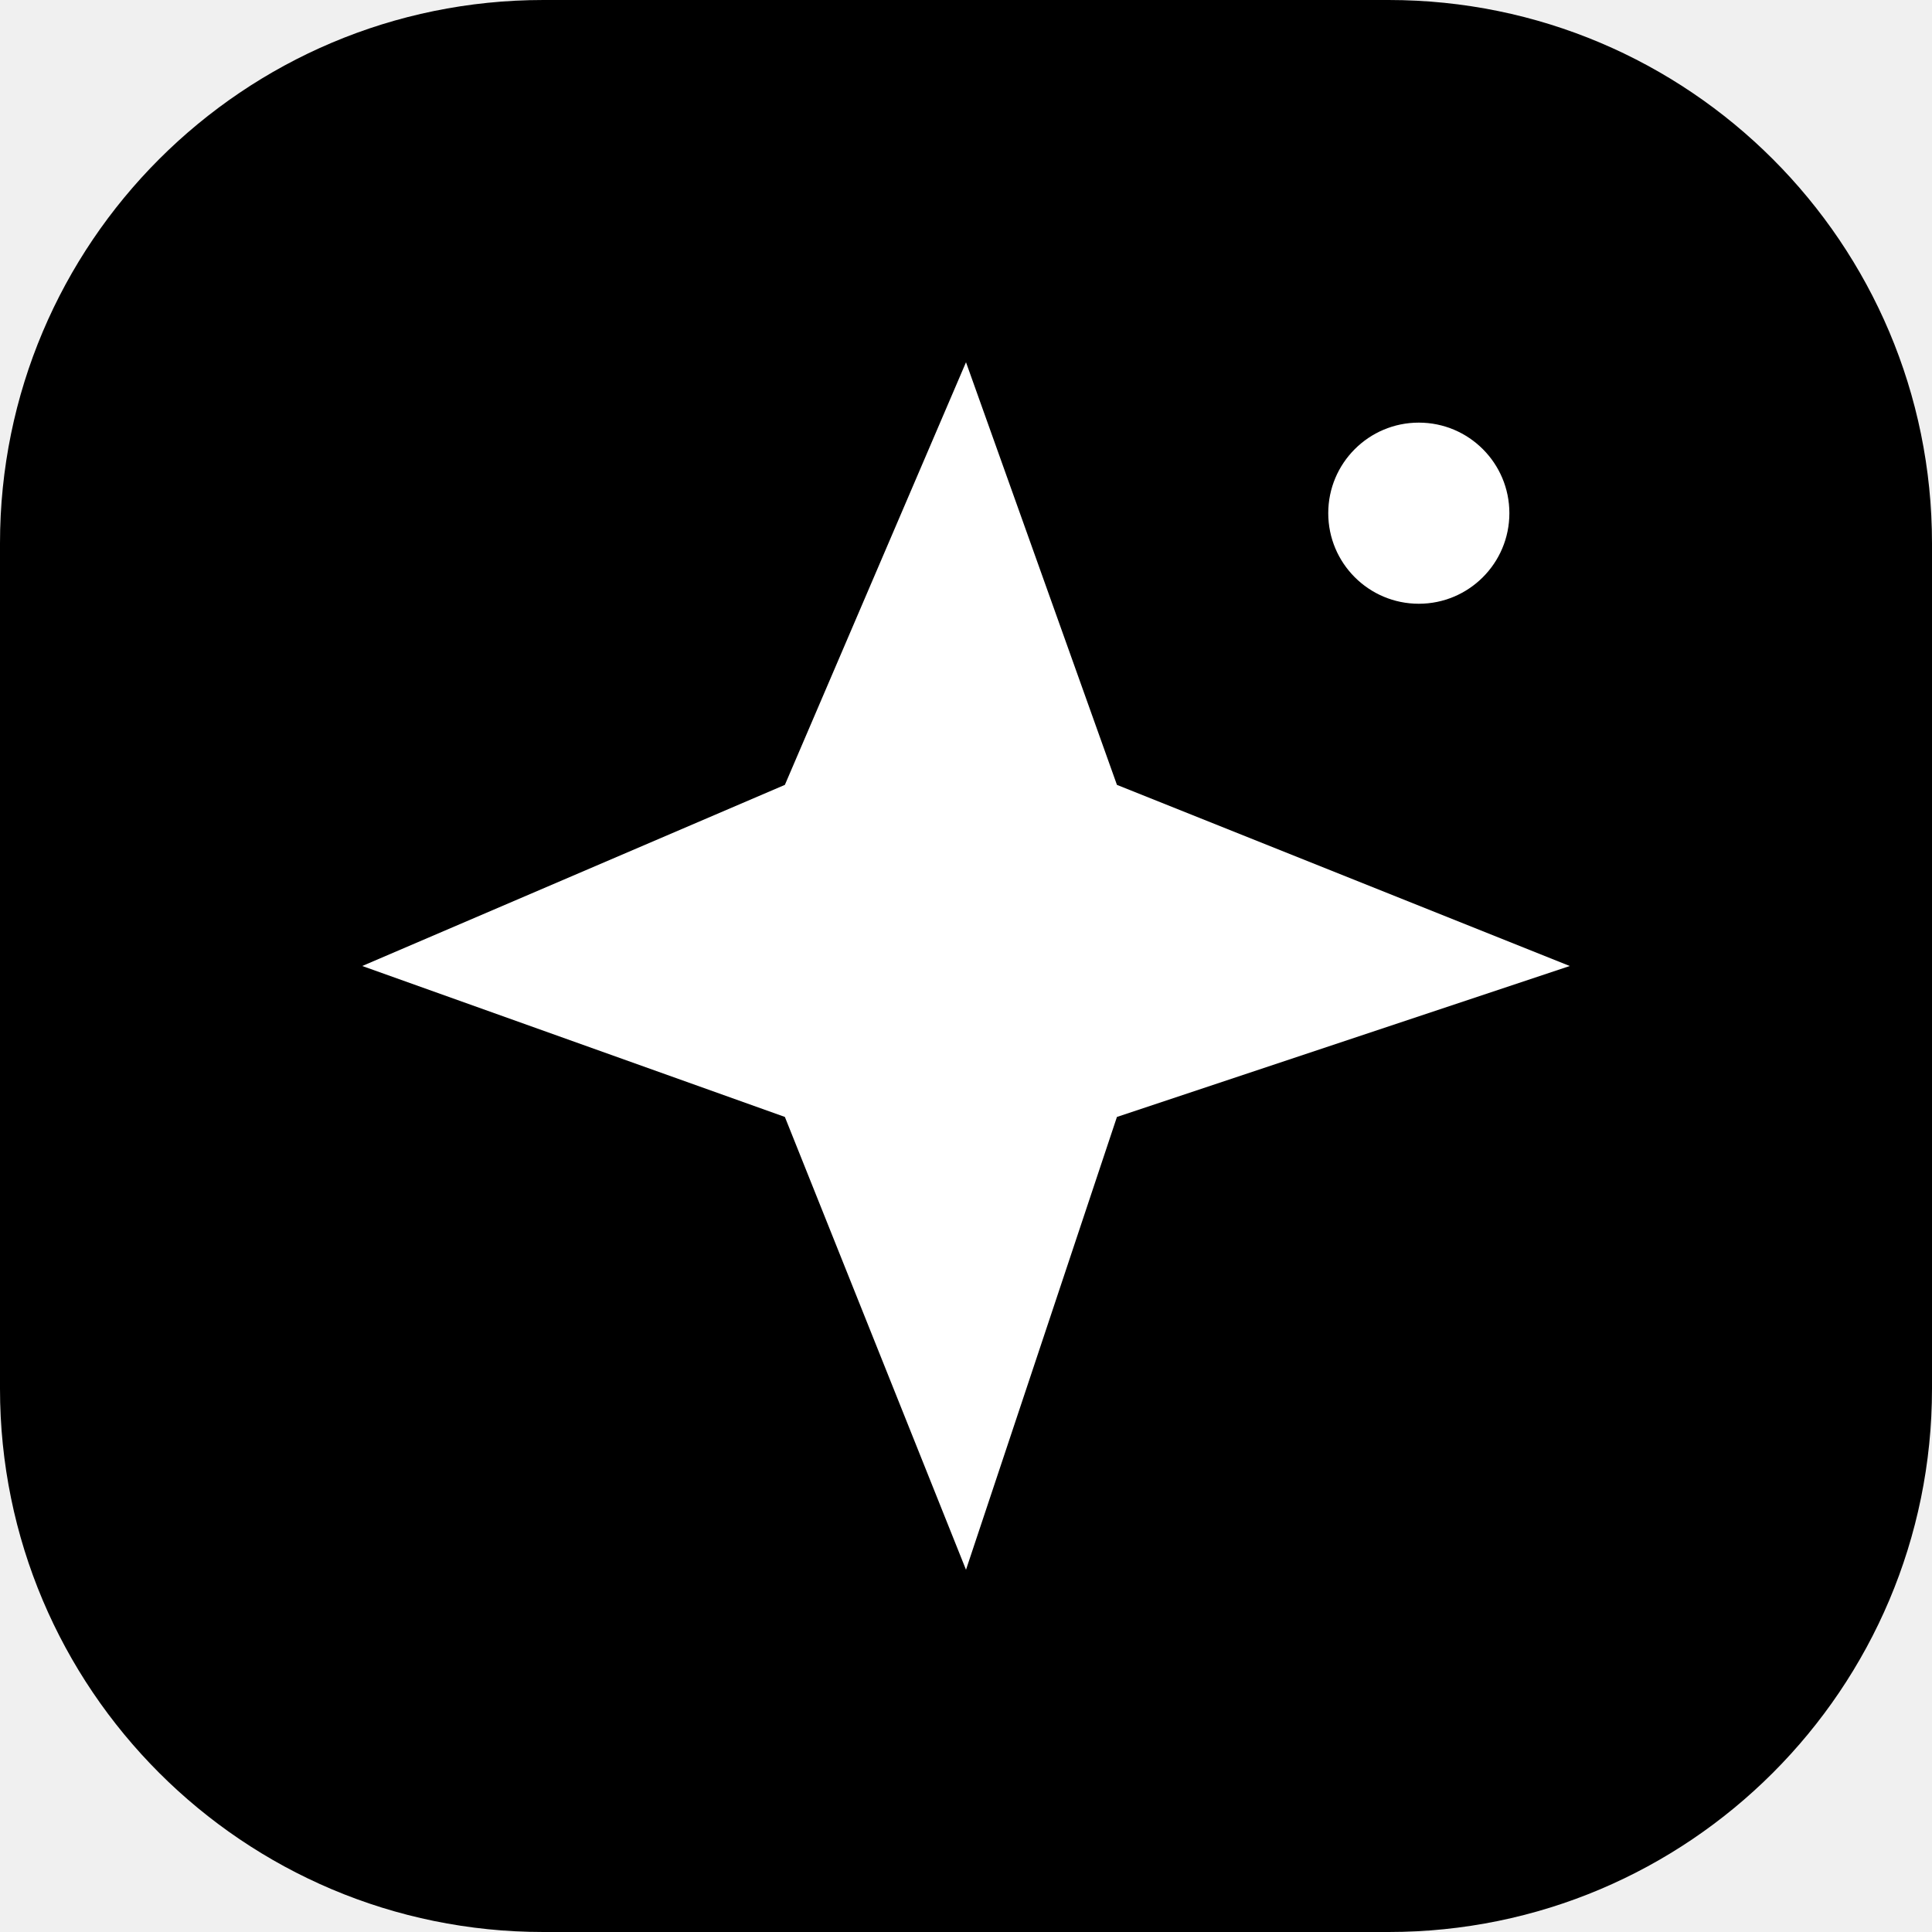
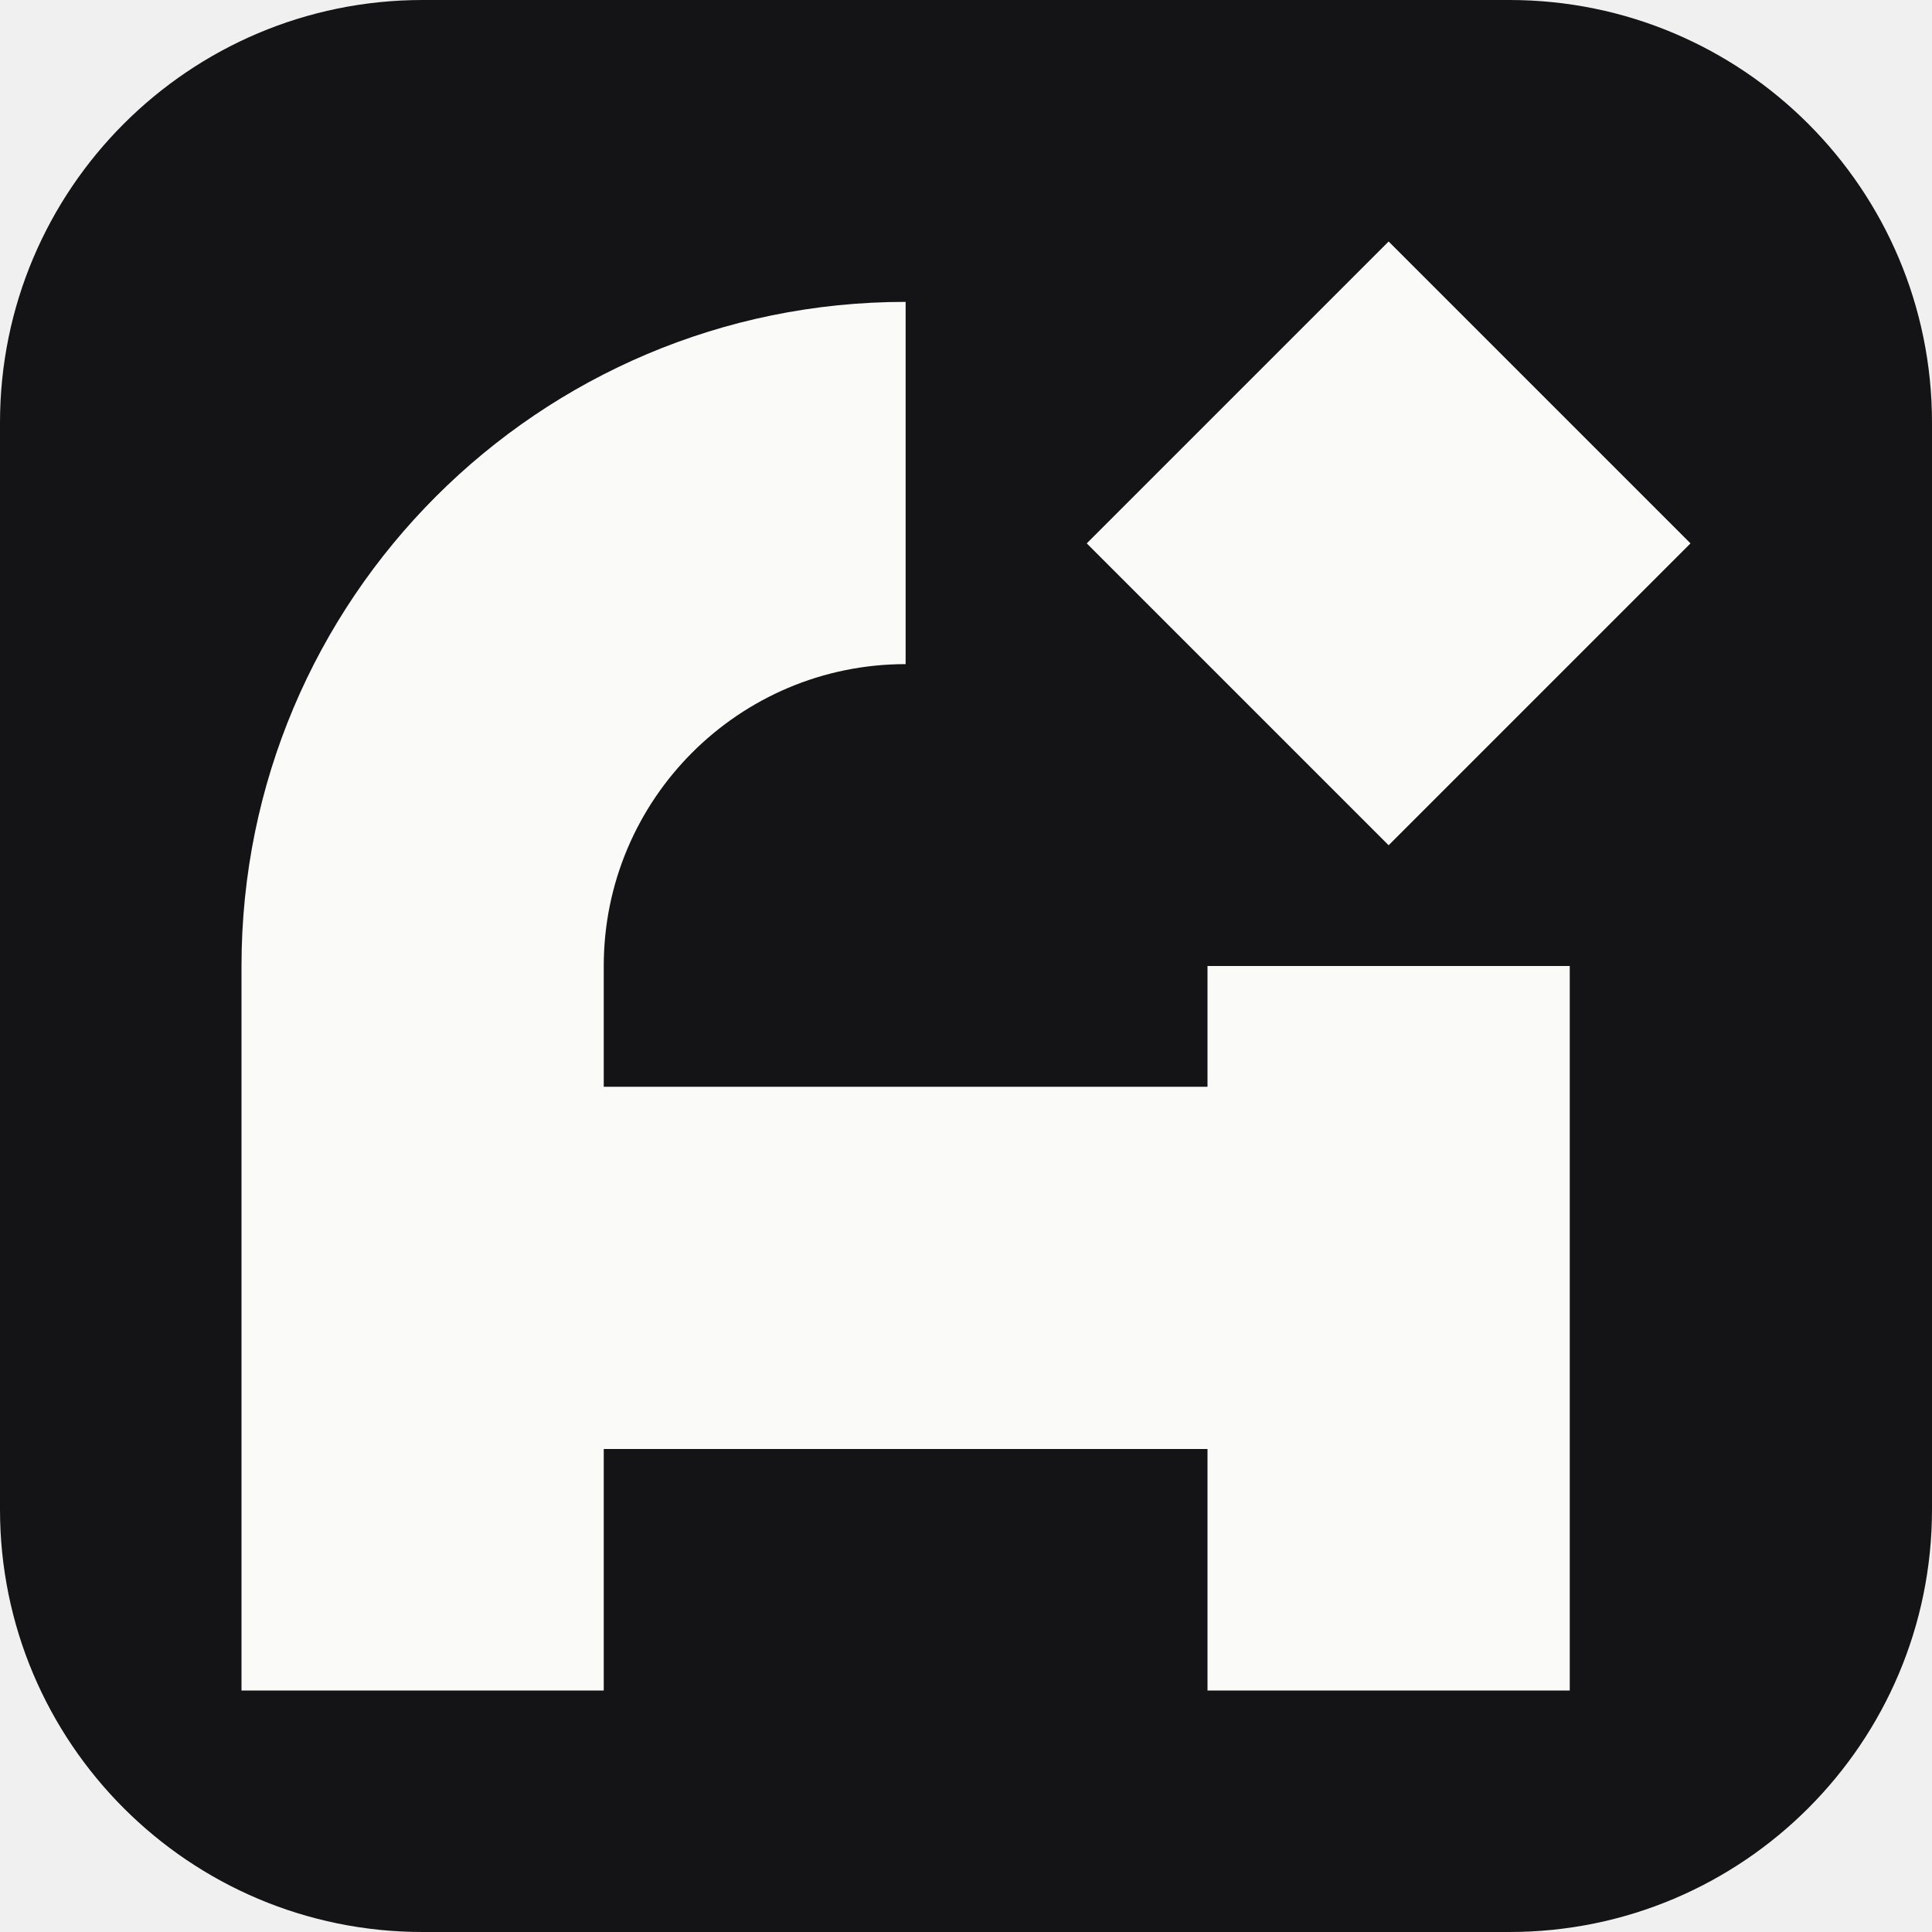
<svg xmlns="http://www.w3.org/2000/svg" viewBox="0 0 64 64">
-   <rect width="64" height="64" rx="18" fill="#000000" />
-   <path d="m32 12 5 14 15 6-15 5-5 15-6-15-14-5 14-6z" fill="#ffffff" />
-   <circle cx="47" cy="17" r="3" fill="#ffffff" />
+   <rect width="64" height="64" rx="14" fill="#141416" />
+   <g fill="#FAFAF8">
+     <path d="M8 56V32C8 19.85 17.85 10 30 10V22C24.48 22 20 26.48 20 32V36H40V32H52V56H40V48H20V56Z" />
+     <path d="M46 8L56 18L46 28L36 18Z" />
+   </g>
</svg>
